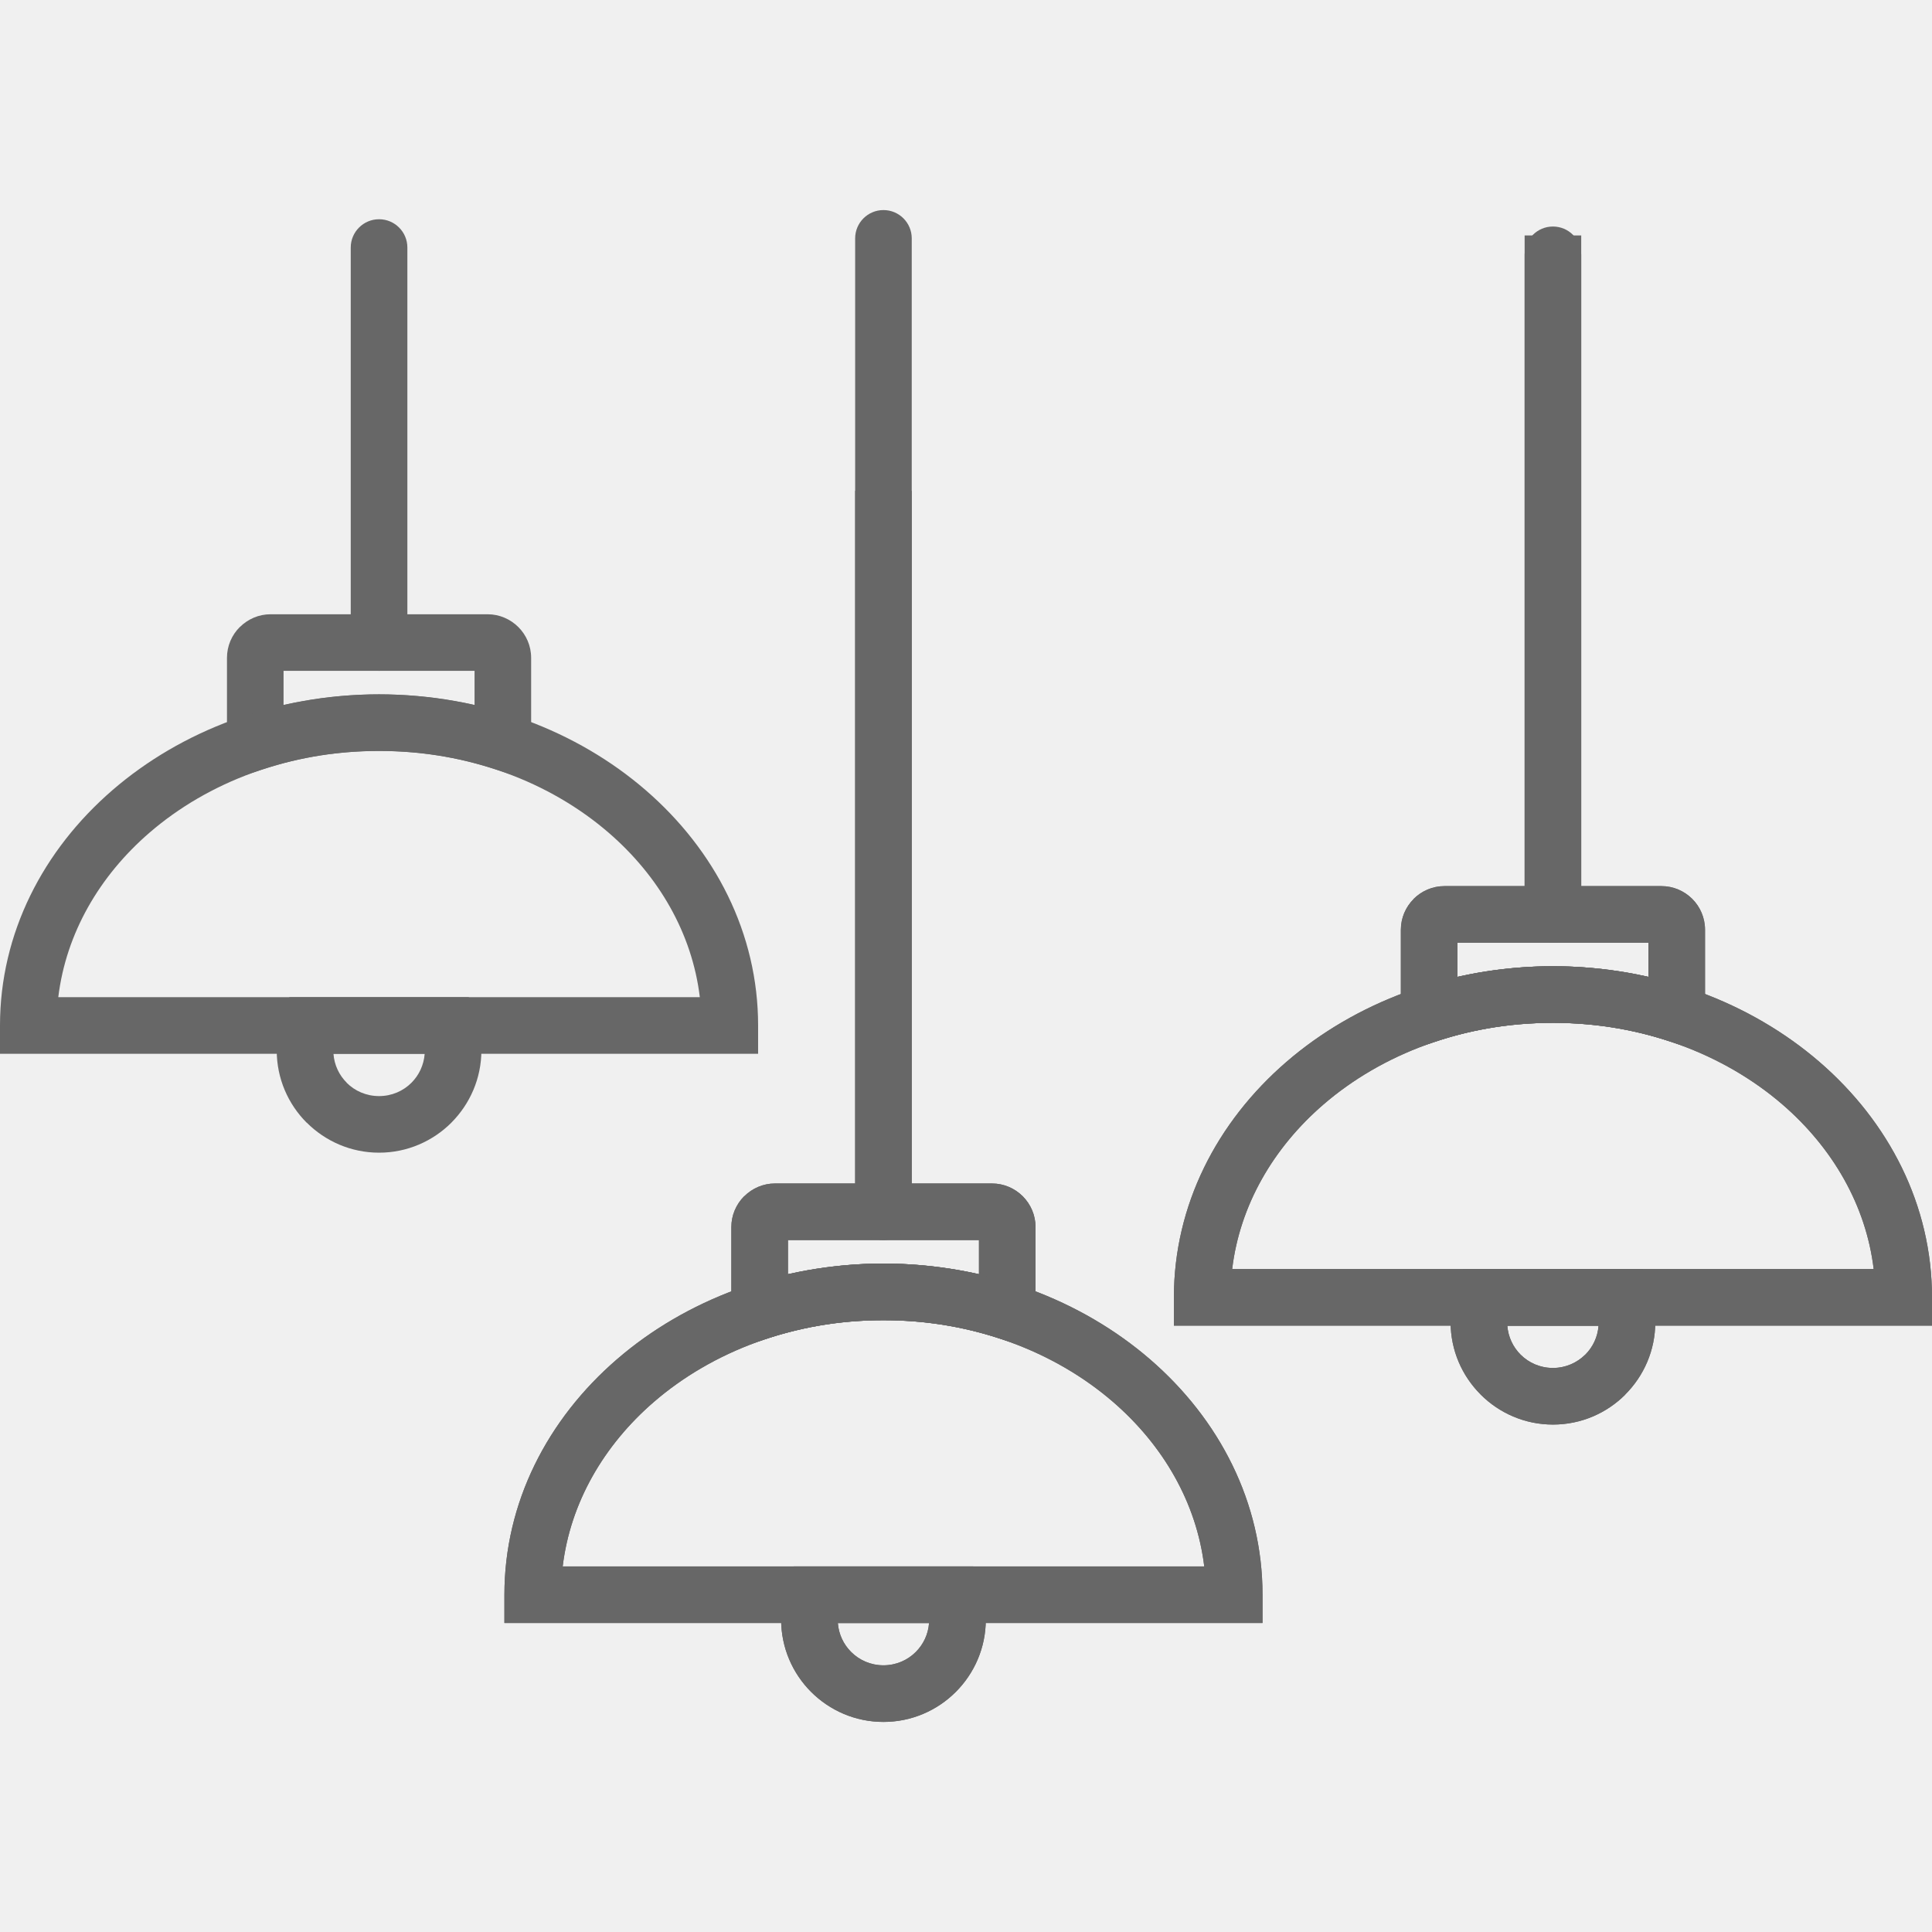
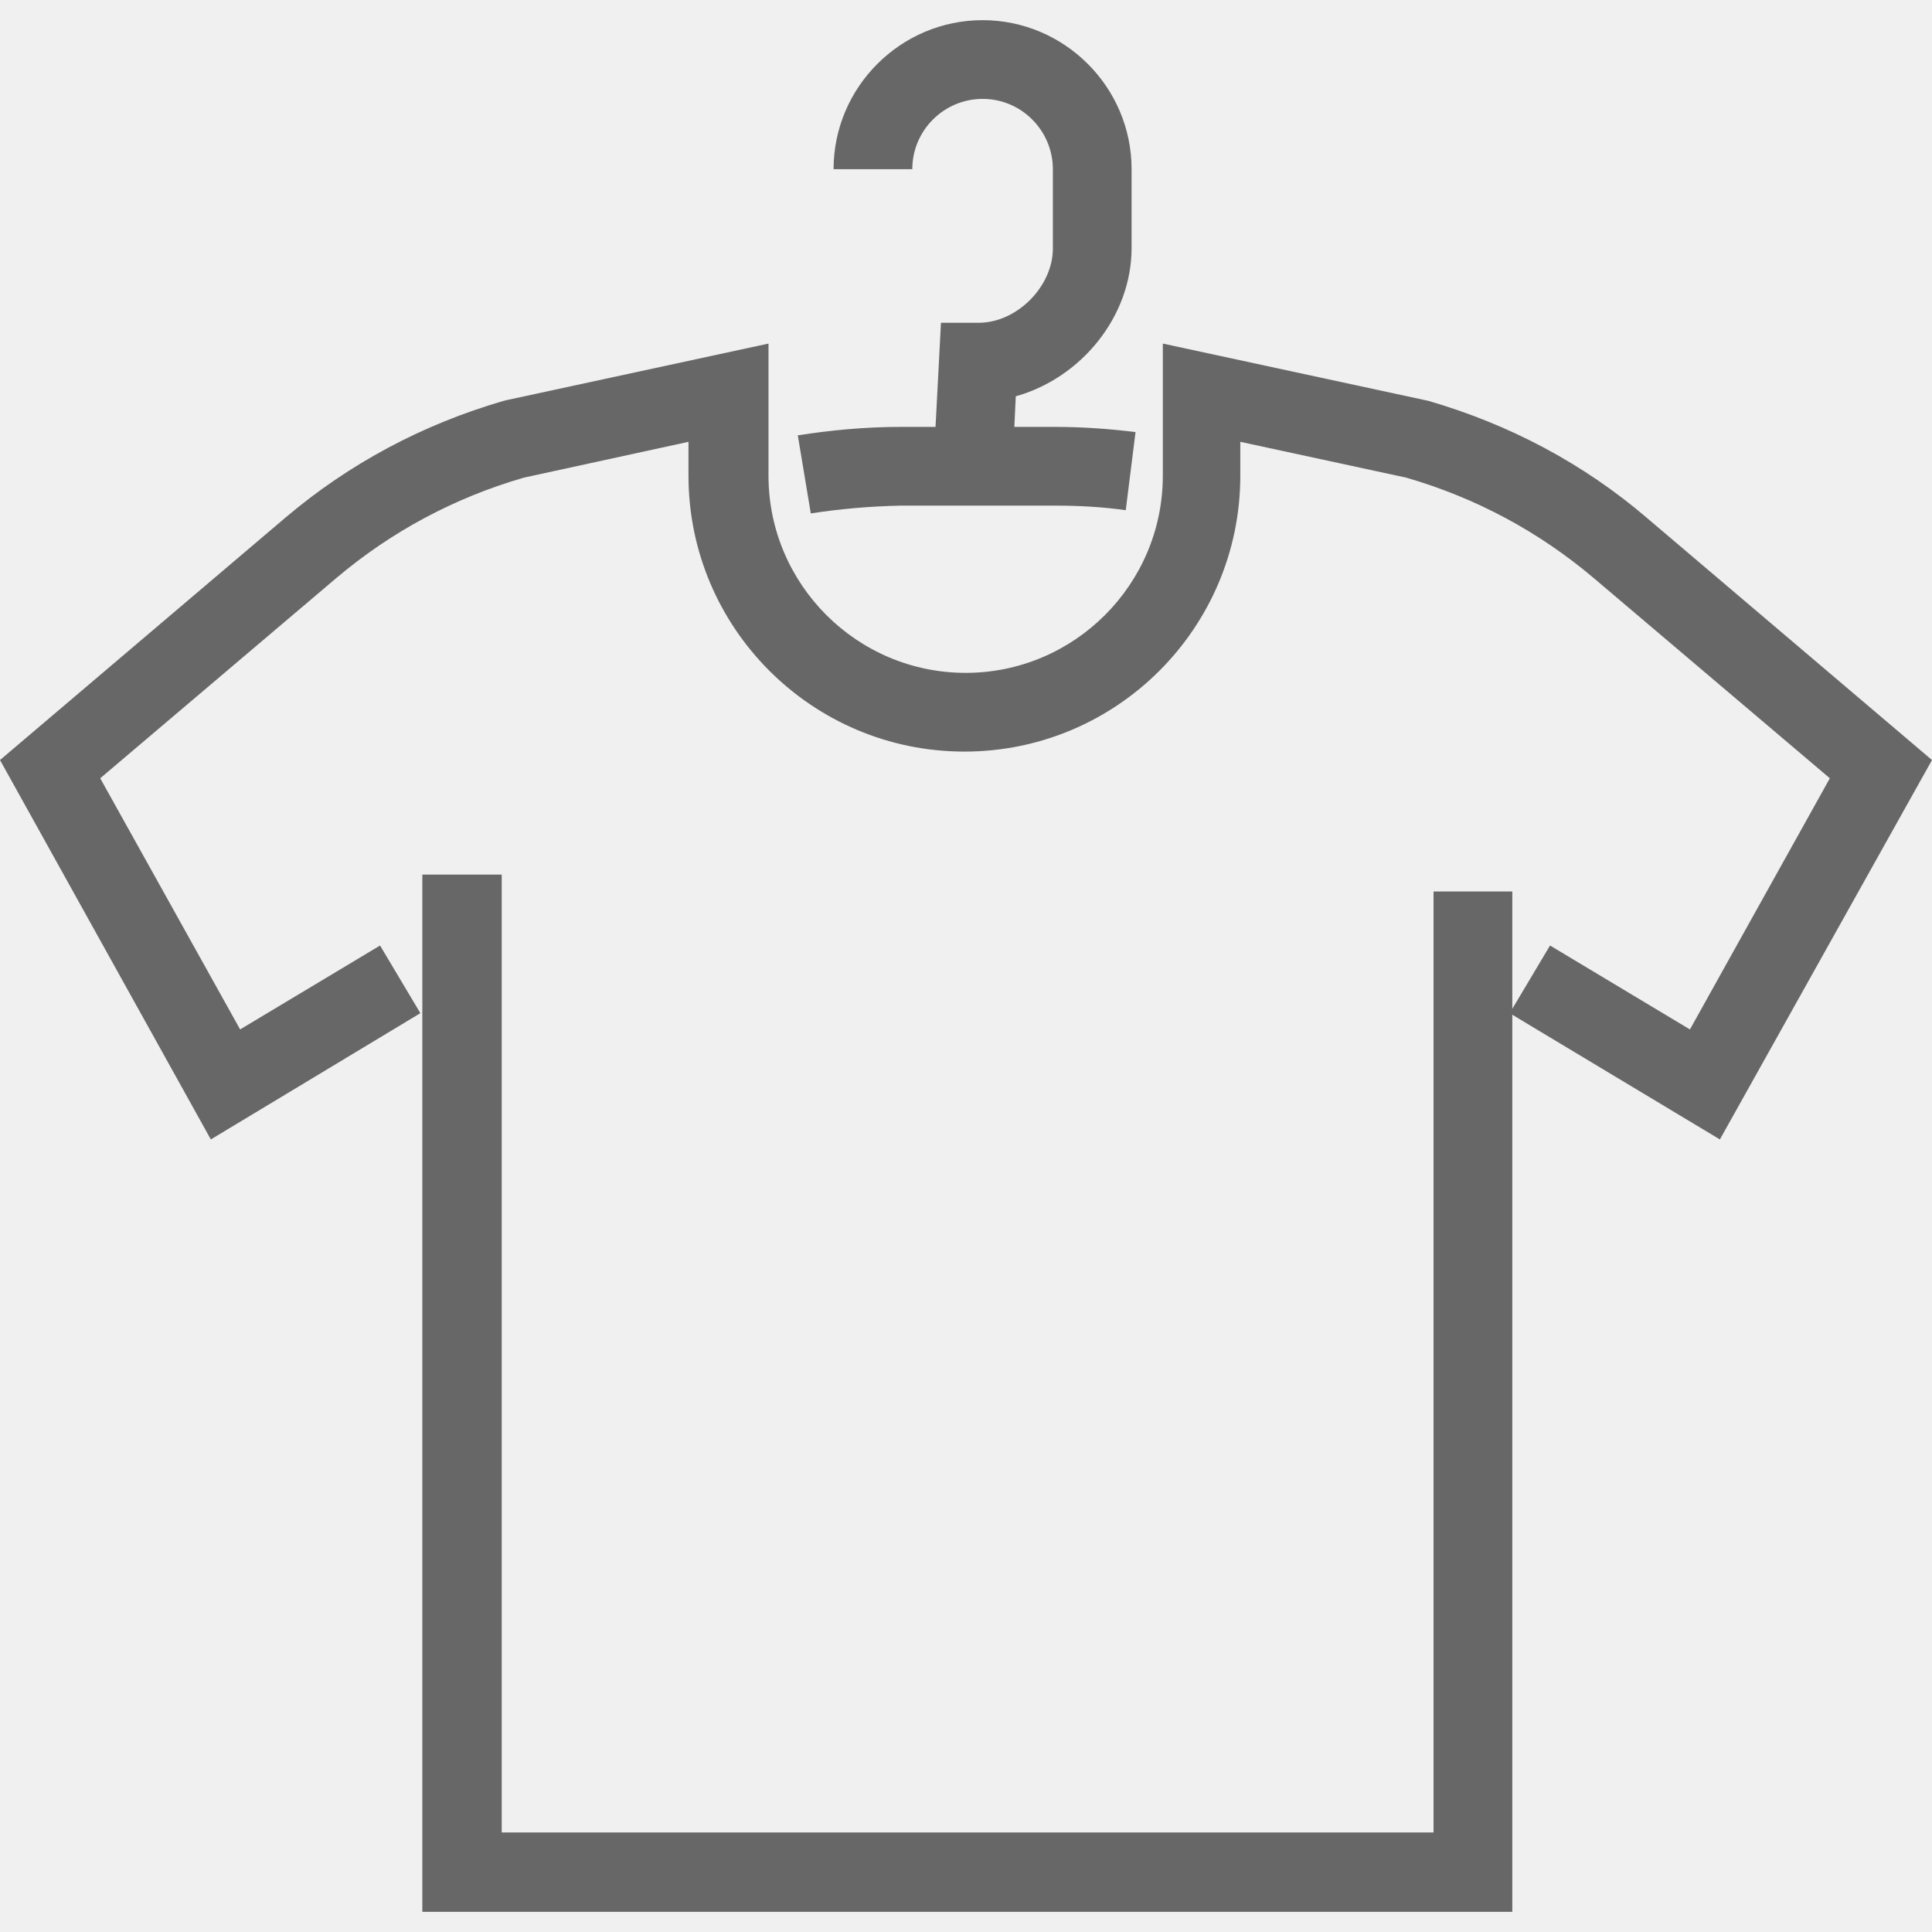
<svg xmlns="http://www.w3.org/2000/svg" width="48" height="48" viewBox="0 0 48 48" fill="none">
-   <g clip-path="url(#clip0_399_345)">
-     <path d="M24.344 39.384C24.392 39.517 24.429 39.658 24.454 39.806C24.479 39.95 24.492 40.094 24.492 40.238C24.492 40.94 24.207 41.576 23.747 42.036C23.287 42.496 22.651 42.781 21.949 42.781C21.247 42.781 20.611 42.496 20.151 42.036V42.033C19.692 41.573 19.407 40.938 19.407 40.238C19.407 40.094 19.42 39.95 19.445 39.806C19.47 39.658 19.507 39.517 19.554 39.384L19.721 38.917H24.177L24.344 39.384ZM22.753 41.041C22.939 40.855 23.062 40.603 23.082 40.323H20.816C20.837 40.604 20.958 40.856 21.145 41.043L21.146 41.041C21.351 41.247 21.636 41.374 21.949 41.374C22.263 41.374 22.547 41.247 22.753 41.041ZM19.255 29.403H24.644C24.943 29.403 25.214 29.525 25.41 29.721C25.606 29.917 25.728 30.189 25.728 30.487V33.546L24.808 33.246C24.353 33.098 23.884 32.985 23.408 32.91C22.946 32.837 22.459 32.8 21.949 32.8C21.44 32.8 20.953 32.837 20.491 32.91C20.014 32.985 19.546 33.098 19.091 33.246L18.17 33.546V30.487C18.17 30.189 18.292 29.917 18.488 29.721H18.491C18.688 29.525 18.958 29.403 19.255 29.403ZM24.322 30.809H19.577V31.659C19.806 31.608 20.039 31.563 20.277 31.526C20.83 31.439 21.39 31.393 21.949 31.393C22.509 31.393 23.068 31.439 23.622 31.526C23.86 31.563 24.093 31.607 24.322 31.659V30.809Z" fill="#676767" />
-     <path d="M21.246 30.106V12.195H22.652V30.106H21.246ZM21.949 40.324H12.532V39.62C12.532 37.33 13.601 35.262 15.329 33.77C17.029 32.302 19.371 31.393 21.949 31.393C24.528 31.393 26.869 32.302 28.57 33.77C30.298 35.262 31.367 37.33 31.367 39.62V40.324H21.949ZM13.98 38.917H29.919C29.727 37.332 28.897 35.905 27.653 34.83C26.2 33.576 24.184 32.8 21.949 32.8C19.715 32.8 17.699 33.576 16.246 34.83C15.002 35.905 14.171 37.332 13.98 38.917Z" fill="#676767" />
-     <path d="M24.344 39.384C24.392 39.517 24.429 39.658 24.454 39.806C24.479 39.95 24.492 40.094 24.492 40.238C24.492 40.937 24.207 41.572 23.747 42.033L23.744 42.036C23.283 42.496 22.648 42.781 21.949 42.781C21.25 42.781 20.614 42.495 20.153 42.034L20.151 42.036C19.692 41.576 19.407 40.94 19.407 40.238C19.407 40.094 19.42 39.95 19.445 39.806C19.47 39.658 19.507 39.517 19.554 39.384L19.721 38.917H24.177L24.344 39.384ZM22.756 41.041C22.941 40.856 23.062 40.605 23.082 40.323H20.816C20.837 40.603 20.959 40.855 21.146 41.041V41.044C21.349 41.248 21.634 41.374 21.949 41.374C22.265 41.374 22.549 41.248 22.753 41.044L22.756 41.041ZM19.255 29.403H24.644C24.943 29.403 25.214 29.525 25.41 29.721C25.606 29.917 25.728 30.189 25.728 30.487V33.546L24.808 33.246C24.353 33.098 23.884 32.985 23.408 32.91C22.946 32.837 22.459 32.8 21.949 32.8C21.44 32.8 20.953 32.837 20.491 32.91C20.014 32.985 19.546 33.098 19.091 33.246L18.17 33.546V30.487C18.17 30.189 18.292 29.917 18.488 29.721H18.491C18.688 29.525 18.958 29.403 19.255 29.403ZM24.322 30.809H19.577V31.659C19.806 31.608 20.039 31.563 20.277 31.526C20.83 31.439 21.39 31.393 21.949 31.393C22.509 31.393 23.068 31.439 23.622 31.526C23.86 31.563 24.093 31.607 24.322 31.659V30.809Z" fill="#676767" />
-     <path d="M22.652 30.106C22.652 30.495 22.338 30.809 21.949 30.809C21.561 30.809 21.246 30.495 21.246 30.106V5.923C21.246 5.534 21.561 5.219 21.949 5.219C22.338 5.219 22.652 5.534 22.652 5.923V30.106ZM21.949 40.323H12.532V39.62C12.532 37.33 13.601 35.262 15.329 33.77C17.029 32.302 19.371 31.393 21.949 31.393C24.528 31.393 26.869 32.302 28.57 33.77C30.298 35.262 31.367 37.33 31.367 39.62V40.323H21.949ZM13.98 38.917H29.919C29.727 37.332 28.897 35.905 27.653 34.83C26.2 33.575 24.184 32.8 21.949 32.8C19.715 32.8 17.699 33.576 16.246 34.83C15.002 35.905 14.171 37.332 13.98 38.917ZM11.812 25.242C11.86 25.375 11.897 25.516 11.922 25.664C11.947 25.807 11.96 25.952 11.96 26.096C11.96 26.794 11.675 27.429 11.215 27.891L11.213 27.894C10.751 28.354 10.116 28.638 9.418 28.638C8.718 28.638 8.083 28.353 7.621 27.892L7.62 27.894C7.16 27.434 6.875 26.798 6.875 26.096C6.875 25.952 6.888 25.807 6.913 25.664C6.938 25.516 6.975 25.375 7.023 25.242L7.189 24.775H11.646L11.812 25.242ZM10.224 26.899C10.409 26.714 10.53 26.462 10.551 26.181H8.285C8.305 26.461 8.427 26.713 8.614 26.899V26.902C8.818 27.106 9.102 27.232 9.418 27.232C9.733 27.232 10.017 27.106 10.221 26.902L10.224 26.899ZM6.723 15.261H12.112C12.411 15.261 12.682 15.383 12.878 15.579C13.075 15.775 13.196 16.046 13.196 16.345V19.404L12.276 19.104C11.821 18.956 11.352 18.842 10.876 18.768C10.414 18.695 9.927 18.657 9.418 18.657C8.908 18.657 8.421 18.695 7.959 18.768C7.483 18.843 7.014 18.956 6.559 19.104L5.639 19.404V16.345C5.639 16.046 5.76 15.775 5.957 15.579H5.959C6.156 15.383 6.426 15.261 6.723 15.261ZM11.79 16.667H7.045V17.517C7.274 17.465 7.507 17.421 7.745 17.383C8.298 17.297 8.858 17.251 9.418 17.251C9.977 17.251 10.537 17.297 11.09 17.383C11.328 17.421 11.561 17.465 11.79 17.517V16.667Z" fill="#676767" />
-     <path d="M10.121 15.964C10.121 16.352 9.806 16.667 9.418 16.667C9.029 16.667 8.714 16.352 8.714 15.964V6.15C8.714 5.762 9.029 5.447 9.418 5.447C9.806 5.447 10.121 5.762 10.121 6.15V15.964ZM9.418 26.181H0V25.478C0 23.188 1.069 21.12 2.797 19.628C4.498 18.159 6.839 17.251 9.418 17.251C11.996 17.251 14.338 18.159 16.038 19.628C17.766 21.12 18.835 23.188 18.835 25.478V26.181H9.418ZM1.448 24.775H17.387C17.196 23.189 16.366 21.762 15.121 20.688C13.668 19.433 11.652 18.657 9.418 18.657C7.183 18.657 5.167 19.433 3.714 20.688C2.47 21.762 1.64 23.189 1.448 24.775ZM40.977 31.996C41.025 32.129 41.062 32.27 41.087 32.418C41.112 32.562 41.125 32.706 41.125 32.85C41.125 33.55 40.84 34.185 40.38 34.645V34.648C39.92 35.108 39.284 35.393 38.582 35.393C37.882 35.393 37.248 35.108 36.787 34.648L36.785 34.645C36.325 34.185 36.04 33.55 36.04 32.85C36.04 32.706 36.053 32.562 36.078 32.418C36.103 32.27 36.14 32.129 36.188 31.996L36.354 31.529H40.81L40.977 31.996ZM39.387 33.655C39.573 33.469 39.695 33.216 39.715 32.936H37.449C37.47 33.216 37.592 33.469 37.778 33.655C37.983 33.86 38.267 33.986 38.582 33.986C38.896 33.986 39.18 33.859 39.386 33.654L39.387 33.655ZM35.888 22.015H41.277C41.576 22.015 41.847 22.137 42.043 22.333C42.24 22.529 42.361 22.801 42.361 23.1V26.159L41.441 25.859C40.986 25.71 40.517 25.597 40.041 25.522C39.579 25.45 39.092 25.412 38.582 25.412C38.073 25.412 37.586 25.45 37.124 25.522C36.647 25.597 36.179 25.71 35.724 25.859L34.804 26.159V23.1C34.804 22.803 34.925 22.532 35.121 22.336V22.333C35.318 22.137 35.589 22.015 35.888 22.015ZM40.955 23.422H36.21V24.271C36.439 24.22 36.672 24.175 36.91 24.138C37.463 24.051 38.023 24.006 38.582 24.006C39.142 24.006 39.702 24.051 40.255 24.138C40.493 24.175 40.726 24.22 40.955 24.271V23.422Z" fill="#676767" />
-     <path d="M37.879 22.719V5.849H39.285V22.719H37.879ZM38.582 32.936H29.165V32.233C29.165 29.942 30.233 27.874 31.961 26.382C33.662 24.914 36.004 24.006 38.582 24.006C41.161 24.006 43.502 24.914 45.203 26.382C46.931 27.874 48 29.942 48 32.233V32.936H38.582ZM30.613 31.529H46.551C46.36 29.944 45.53 28.517 44.286 27.442C42.833 26.188 40.816 25.412 38.582 25.412C36.348 25.412 34.332 26.188 32.879 27.442C31.634 28.517 30.804 29.944 30.613 31.529Z" fill="#676767" />
-     <path d="M40.977 31.996C41.025 32.129 41.062 32.27 41.087 32.418C41.112 32.562 41.125 32.707 41.125 32.85C41.125 33.55 40.84 34.185 40.38 34.645V34.648C39.92 35.108 39.285 35.393 38.583 35.393C37.883 35.393 37.248 35.108 36.787 34.648L36.785 34.645C36.325 34.185 36.04 33.55 36.04 32.85C36.04 32.707 36.053 32.562 36.078 32.418C36.103 32.27 36.14 32.129 36.188 31.996L36.354 31.529H40.811L40.977 31.996ZM39.387 33.655C39.573 33.469 39.695 33.217 39.716 32.936H37.449C37.47 33.217 37.592 33.469 37.778 33.655C37.983 33.86 38.267 33.987 38.583 33.987C38.896 33.987 39.181 33.859 39.386 33.654L39.387 33.655ZM35.888 22.015H41.277C41.576 22.015 41.847 22.137 42.044 22.333C42.24 22.529 42.361 22.801 42.361 23.1V26.159L41.441 25.859C40.986 25.71 40.518 25.597 40.041 25.522C39.579 25.45 39.092 25.412 38.583 25.412C38.073 25.412 37.586 25.45 37.124 25.522C36.647 25.597 36.179 25.71 35.724 25.859L34.804 26.159V23.1C34.804 22.803 34.925 22.532 35.122 22.336V22.333C35.318 22.137 35.589 22.015 35.888 22.015ZM40.955 23.422H36.21V24.271C36.439 24.22 36.672 24.175 36.91 24.138C37.463 24.051 38.023 24.006 38.583 24.006C39.142 24.006 39.702 24.051 40.255 24.138C40.493 24.175 40.726 24.22 40.955 24.271V23.422Z" fill="#676767" />
-     <path d="M39.285 22.718C39.285 23.107 38.971 23.422 38.582 23.422C38.194 23.422 37.879 23.107 37.879 22.718V6.331C37.879 5.942 38.194 5.628 38.582 5.628C38.971 5.628 39.285 5.942 39.285 6.331V22.718ZM38.582 32.935H29.165V32.232C29.165 29.942 30.233 27.874 31.961 26.382C33.662 24.914 36.004 24.006 38.582 24.006C41.161 24.006 43.502 24.914 45.203 26.382C46.931 27.874 48 29.942 48 32.232V32.935H38.582ZM30.613 31.529H46.551C46.36 29.944 45.53 28.517 44.286 27.442C42.833 26.188 40.816 25.412 38.582 25.412C36.348 25.412 34.332 26.188 32.879 27.442C31.634 28.517 30.804 29.944 30.613 31.529Z" fill="#676767" />
+   <g clip-path="url(#clip0_399_236)">
+     <path d="M37.573 47.499H10.493V21.729H12.465V45.527H35.616V22.149H37.573V47.499Z" fill="#676767" />
+     <path d="M42.73 28.309L37.508 25.172L38.51 23.491L41.986 25.576L45.462 19.336L39.609 14.373C38.235 13.209 36.667 12.368 34.937 11.867L30.815 10.977V11.818C30.815 15.601 27.743 18.673 23.96 18.673C20.177 18.673 17.105 15.601 17.105 11.818V10.977L13.015 11.867C11.285 12.368 9.716 13.209 8.342 14.373L2.49 19.336L5.966 25.576L9.442 23.491L10.444 25.172L5.238 28.309L0 18.883L7.081 12.869C8.682 11.511 10.509 10.541 12.513 9.959L12.578 9.943L19.093 8.536V11.818C19.093 14.518 21.292 16.717 23.992 16.717C26.692 16.717 28.89 14.518 28.89 11.818V8.536L35.487 9.959C37.491 10.541 39.334 11.511 40.919 12.869L48 18.883L42.73 28.309Z" fill="#676767" />
+     <path d="M25.172 11.22L23.216 11.123L23.378 8.019H24.315C25.269 8.019 26.158 7.114 26.158 6.176V4.203C26.158 3.25 25.382 2.457 24.412 2.457C23.458 2.457 22.666 3.234 22.666 4.203H20.71C20.71 2.166 22.375 0.501 24.412 0.501C26.449 0.501 28.114 2.166 28.114 4.203V6.16C28.114 7.873 26.853 9.393 25.237 9.846L25.172 11.22Z" fill="#676767" />
+     <path d="M20.144 12.756L19.821 10.816C20.645 10.687 21.502 10.606 22.375 10.606H26.207C26.886 10.606 27.565 10.654 28.212 10.735L27.969 12.675C27.387 12.594 26.805 12.562 26.207 12.562H22.375C21.615 12.578 20.872 12.643 20.144 12.756Z" fill="#676767" />
  </g>
  <defs>
-     <clipPath id="clip0_399_345">
+     <clipPath id="clip0_399_236">
      <rect width="48" height="48" fill="white" />
    </clipPath>
  </defs>
</svg>
